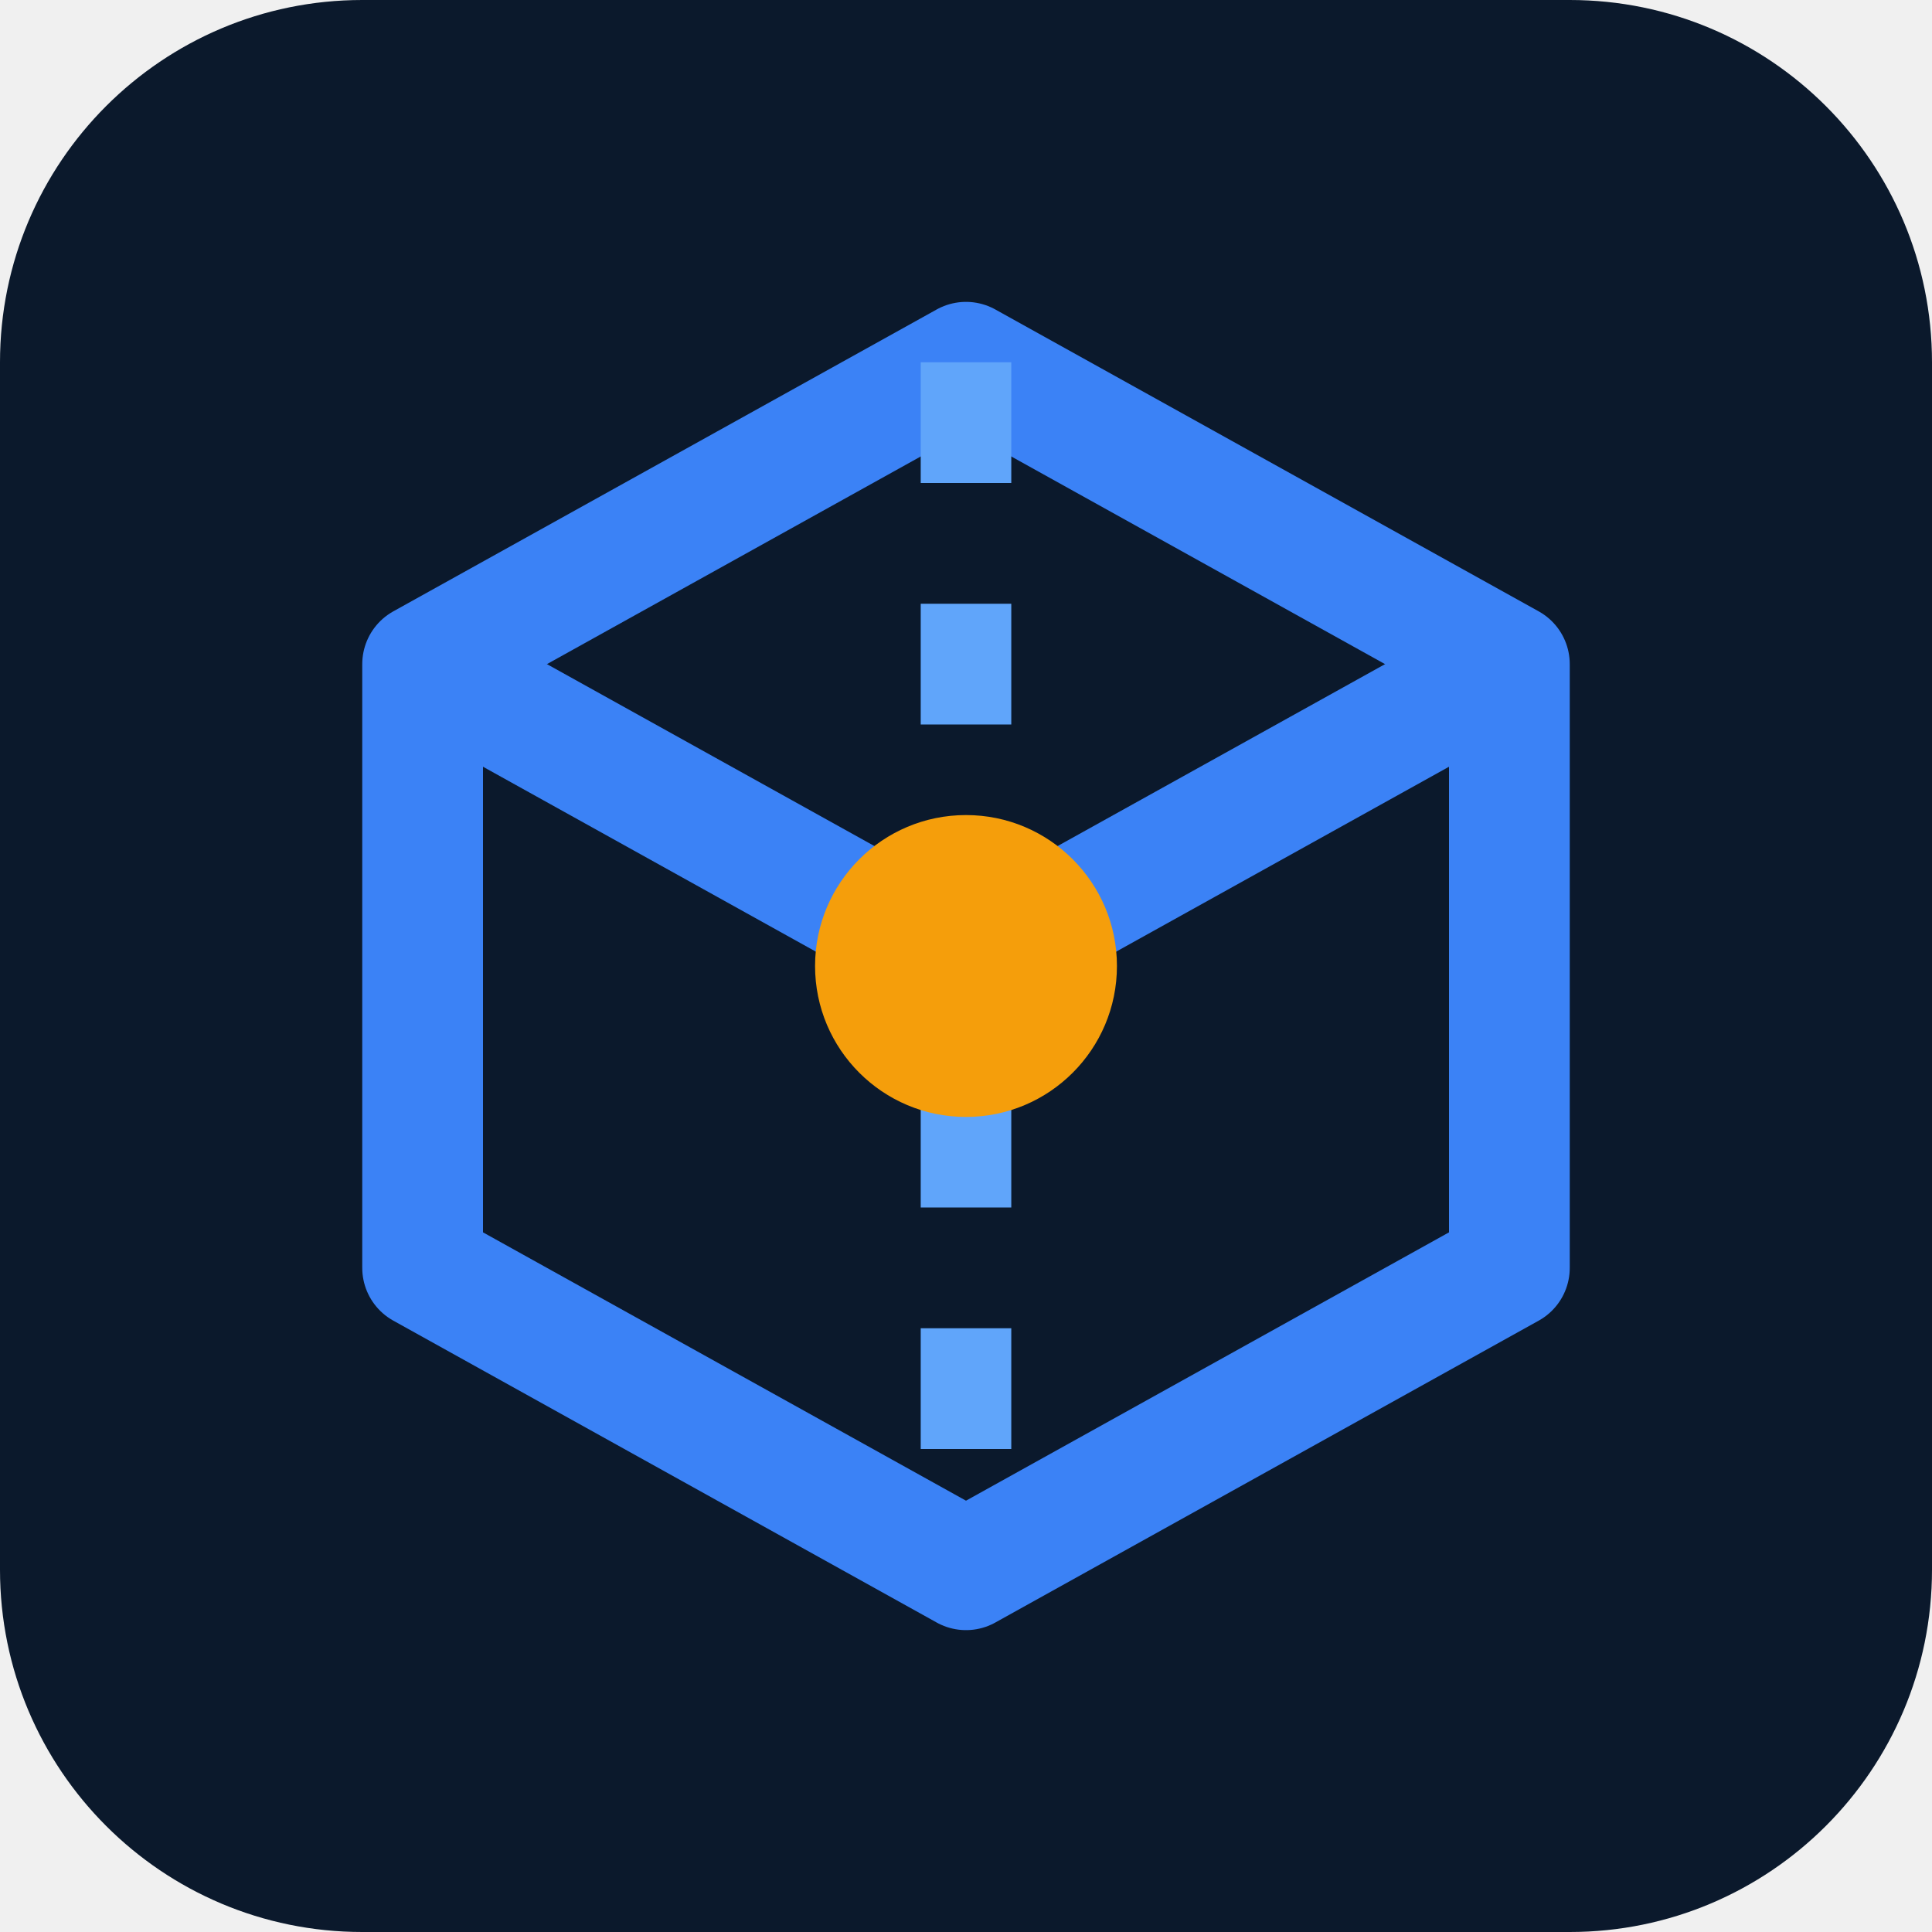
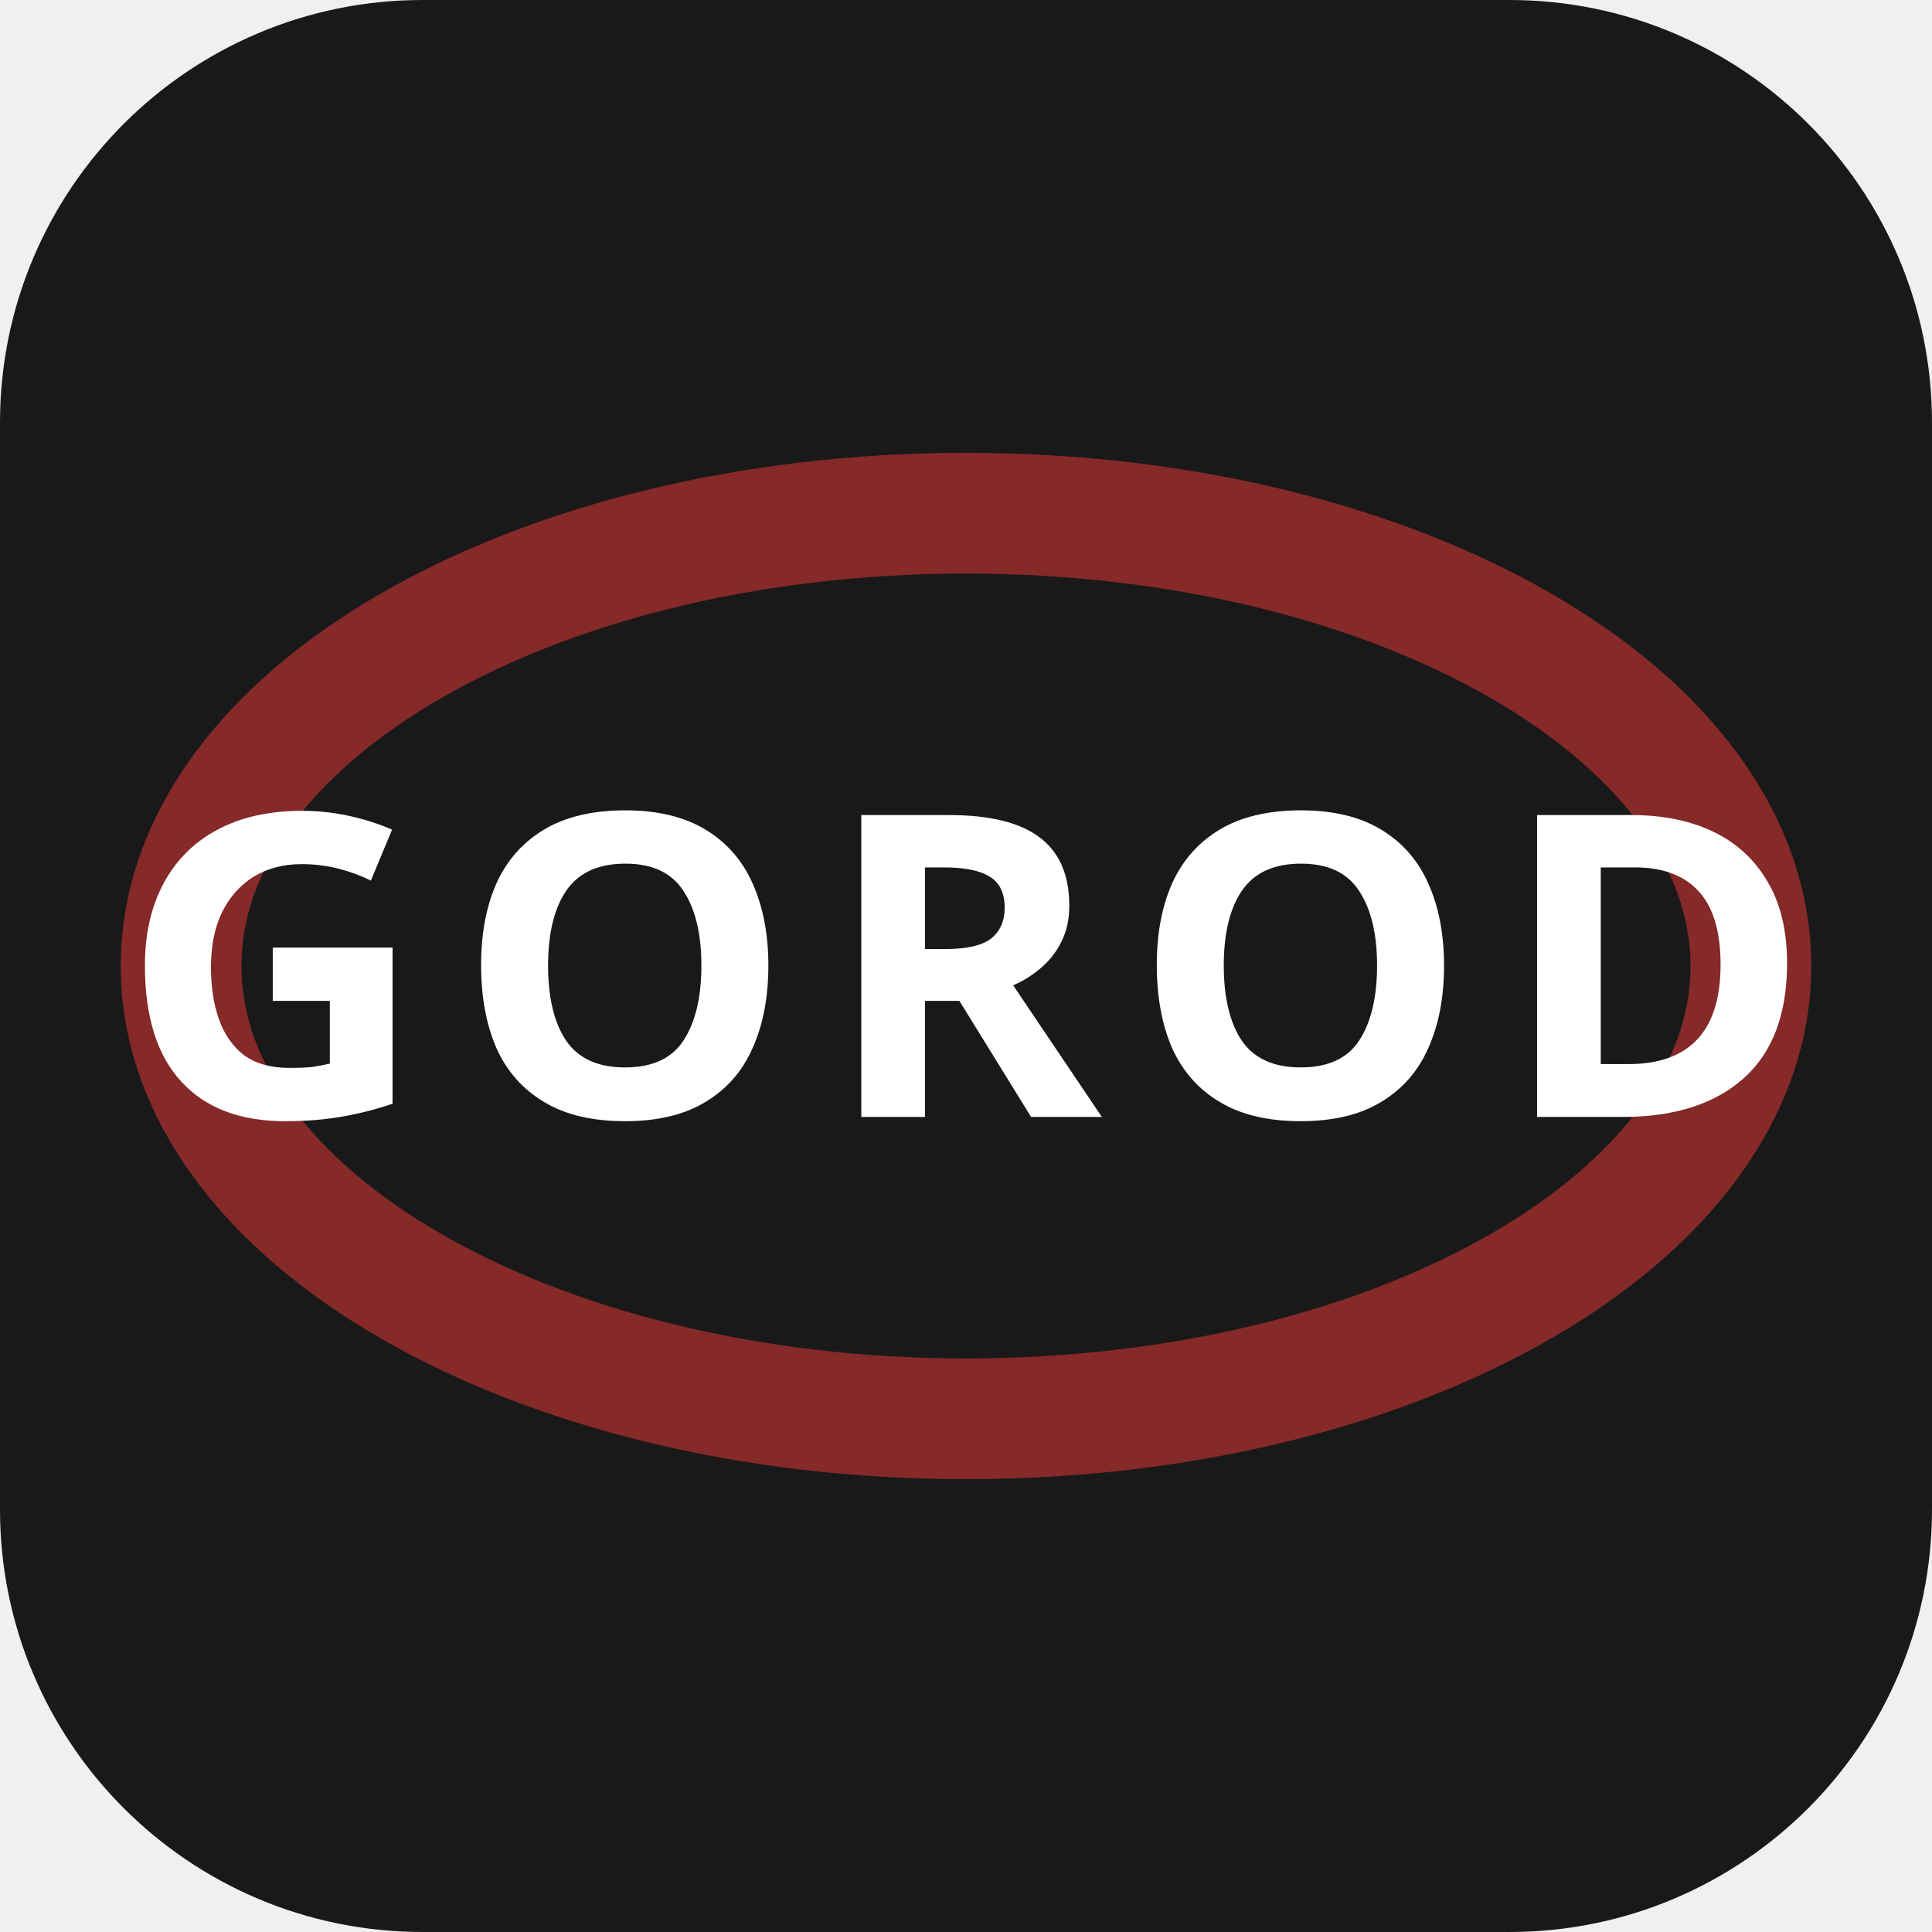
- <svg xmlns="http://www.w3.org/2000/svg" viewBox="0 0 32 32" fill="none">
-   <rect width="32" height="32" rx="6" fill="#0B192C" />
-   <path d="M7 11L16 6L25 11V21L16 26L7 21V11Z" stroke="#3B82F6" stroke-width="2" stroke-linejoin="round" />
-   <path d="M16 6V26" stroke="#60A5FA" stroke-width="1.5" stroke-dasharray="2 2" />
-   <path d="M7 11L16 16L25 11" stroke="#3B82F6" stroke-width="2" />
-   <circle cx="16" cy="16" r="2.5" fill="#F59E0B" />
+ <svg xmlns="http://www.w3.org/2000/svg" viewBox="0 0 64 64" fill="none">
+   <rect width="64" height="64" rx="14" fill="#191919" />
+   <ellipse cx="32" cy="32" rx="26" ry="15" fill="none" stroke="#852929" stroke-width="4" />
+   <text x="32" y="37" font-family="'Plus Jakarta Sans', system-ui, sans-serif" font-size="14" font-weight="900" fill="#FFFFFF" text-anchor="middle" letter-spacing="1">GOROD</text>
</svg>
